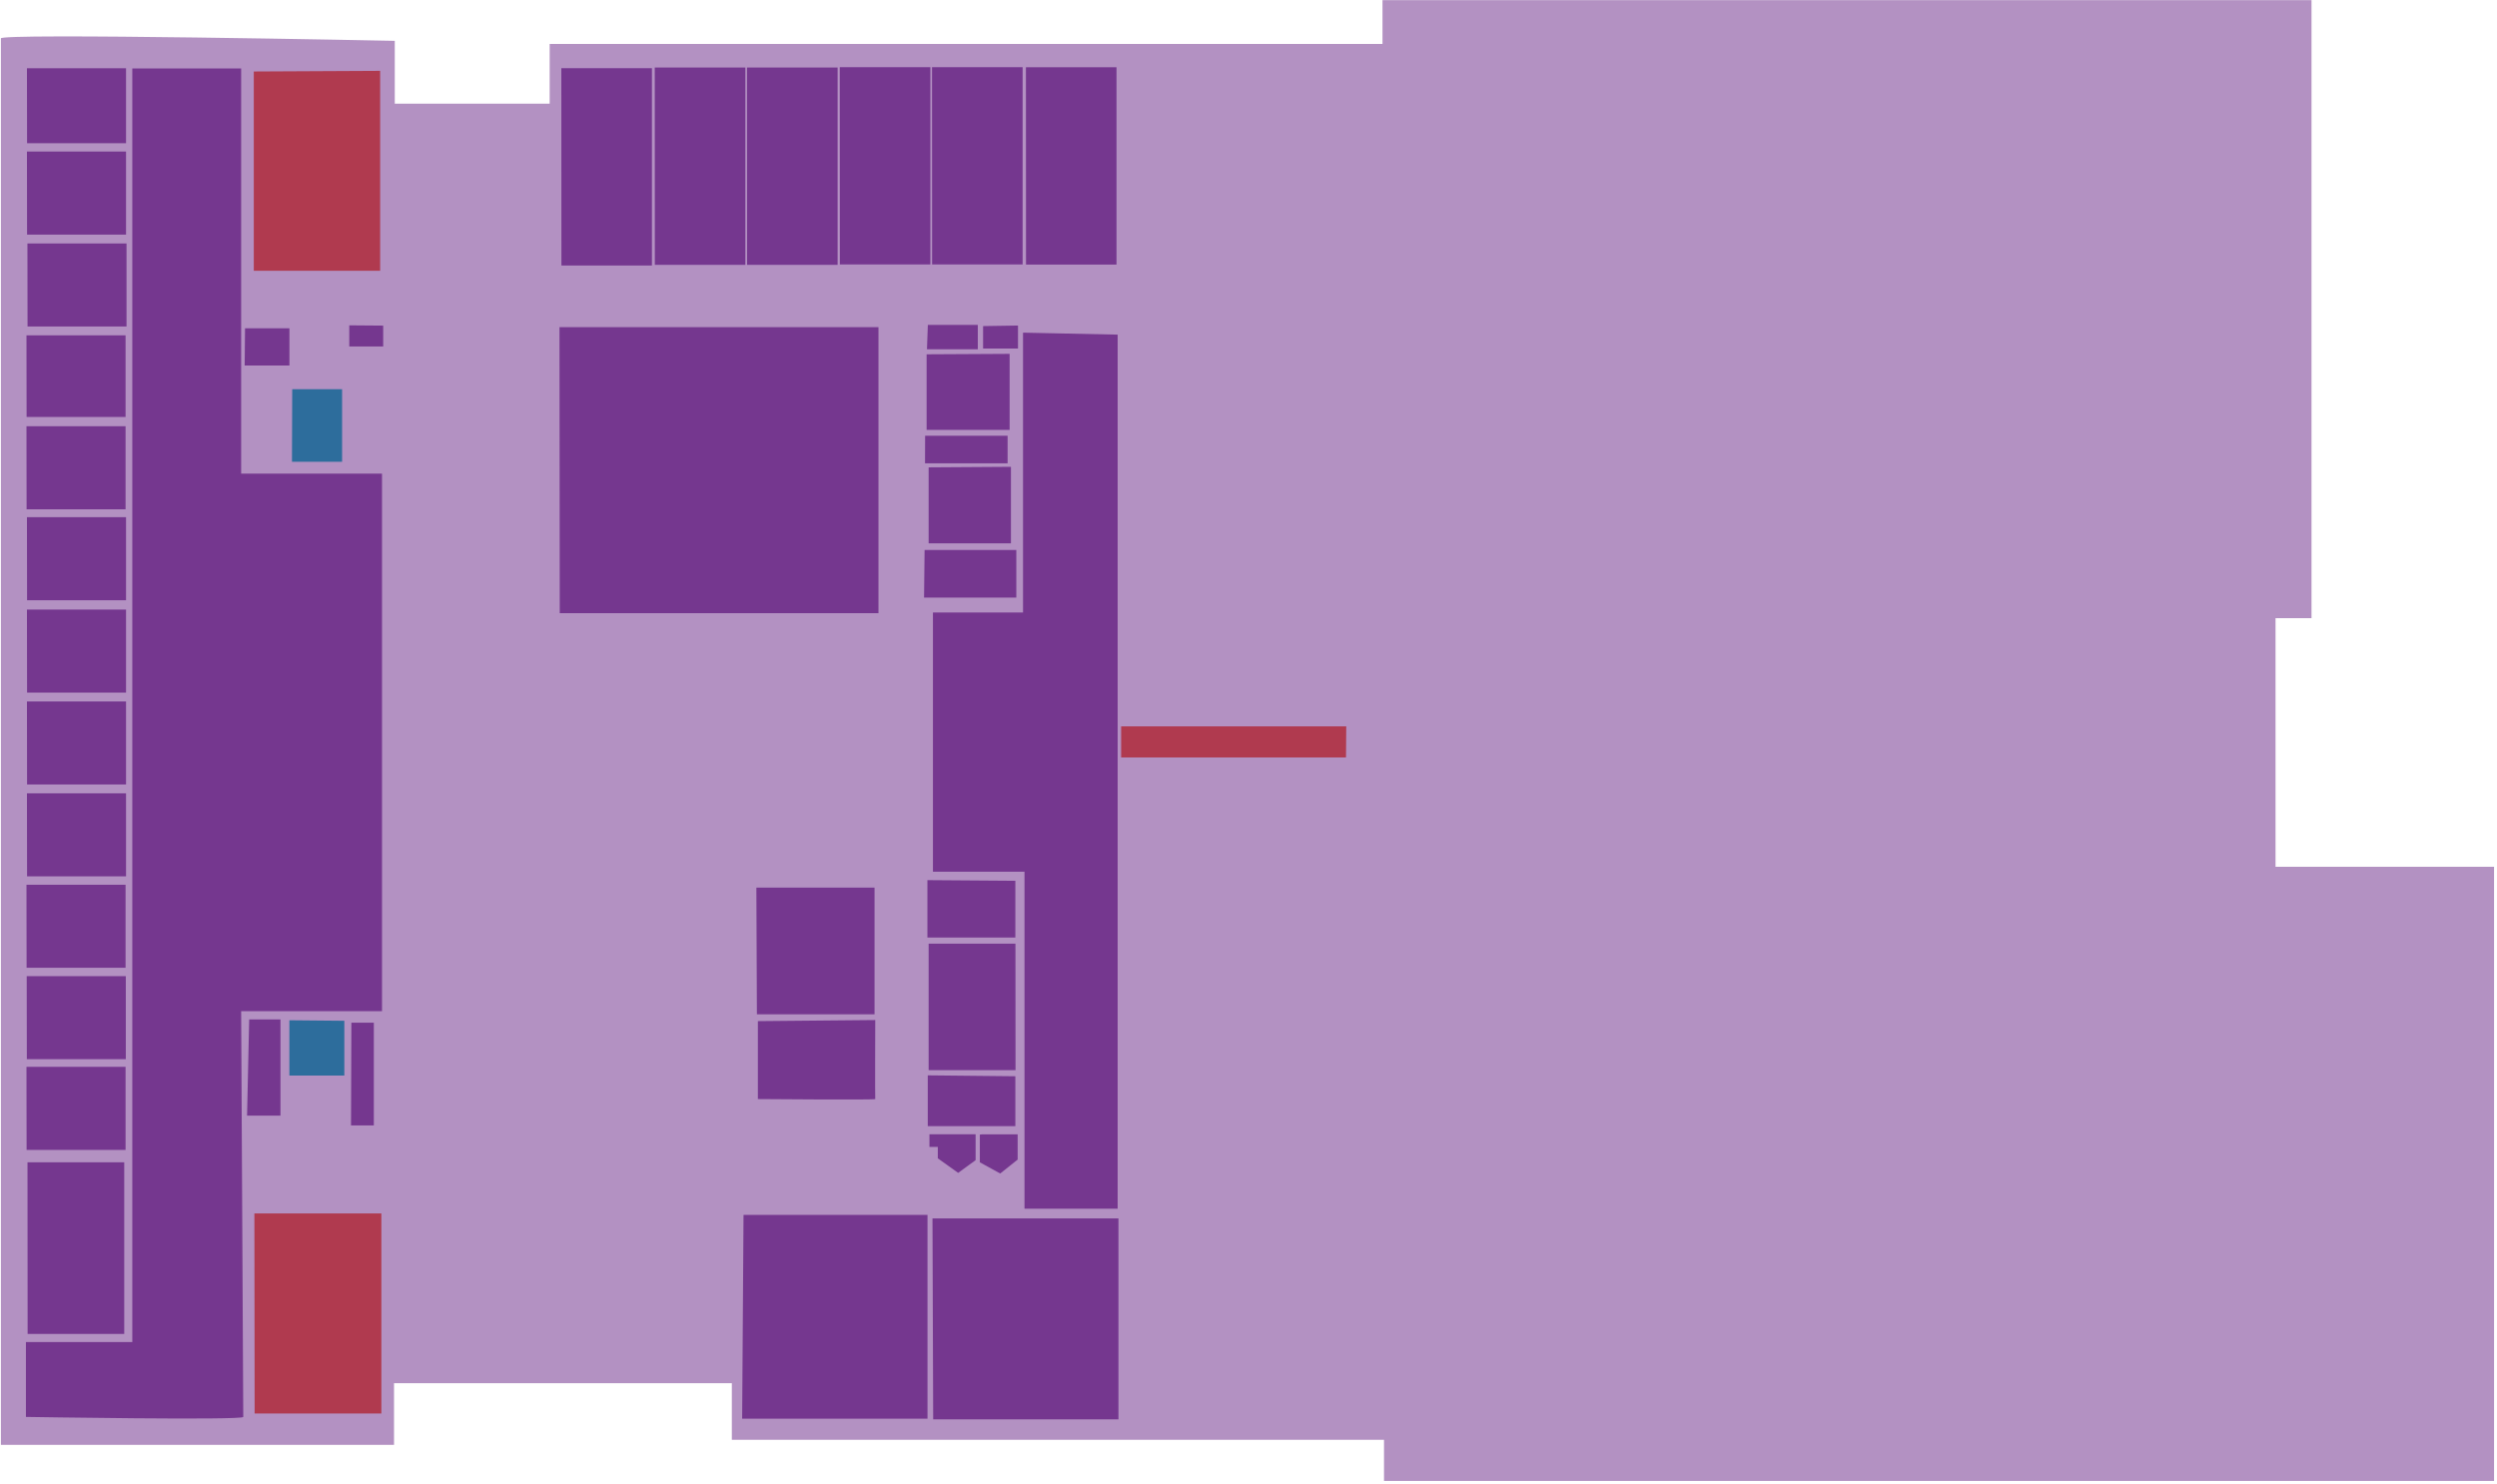
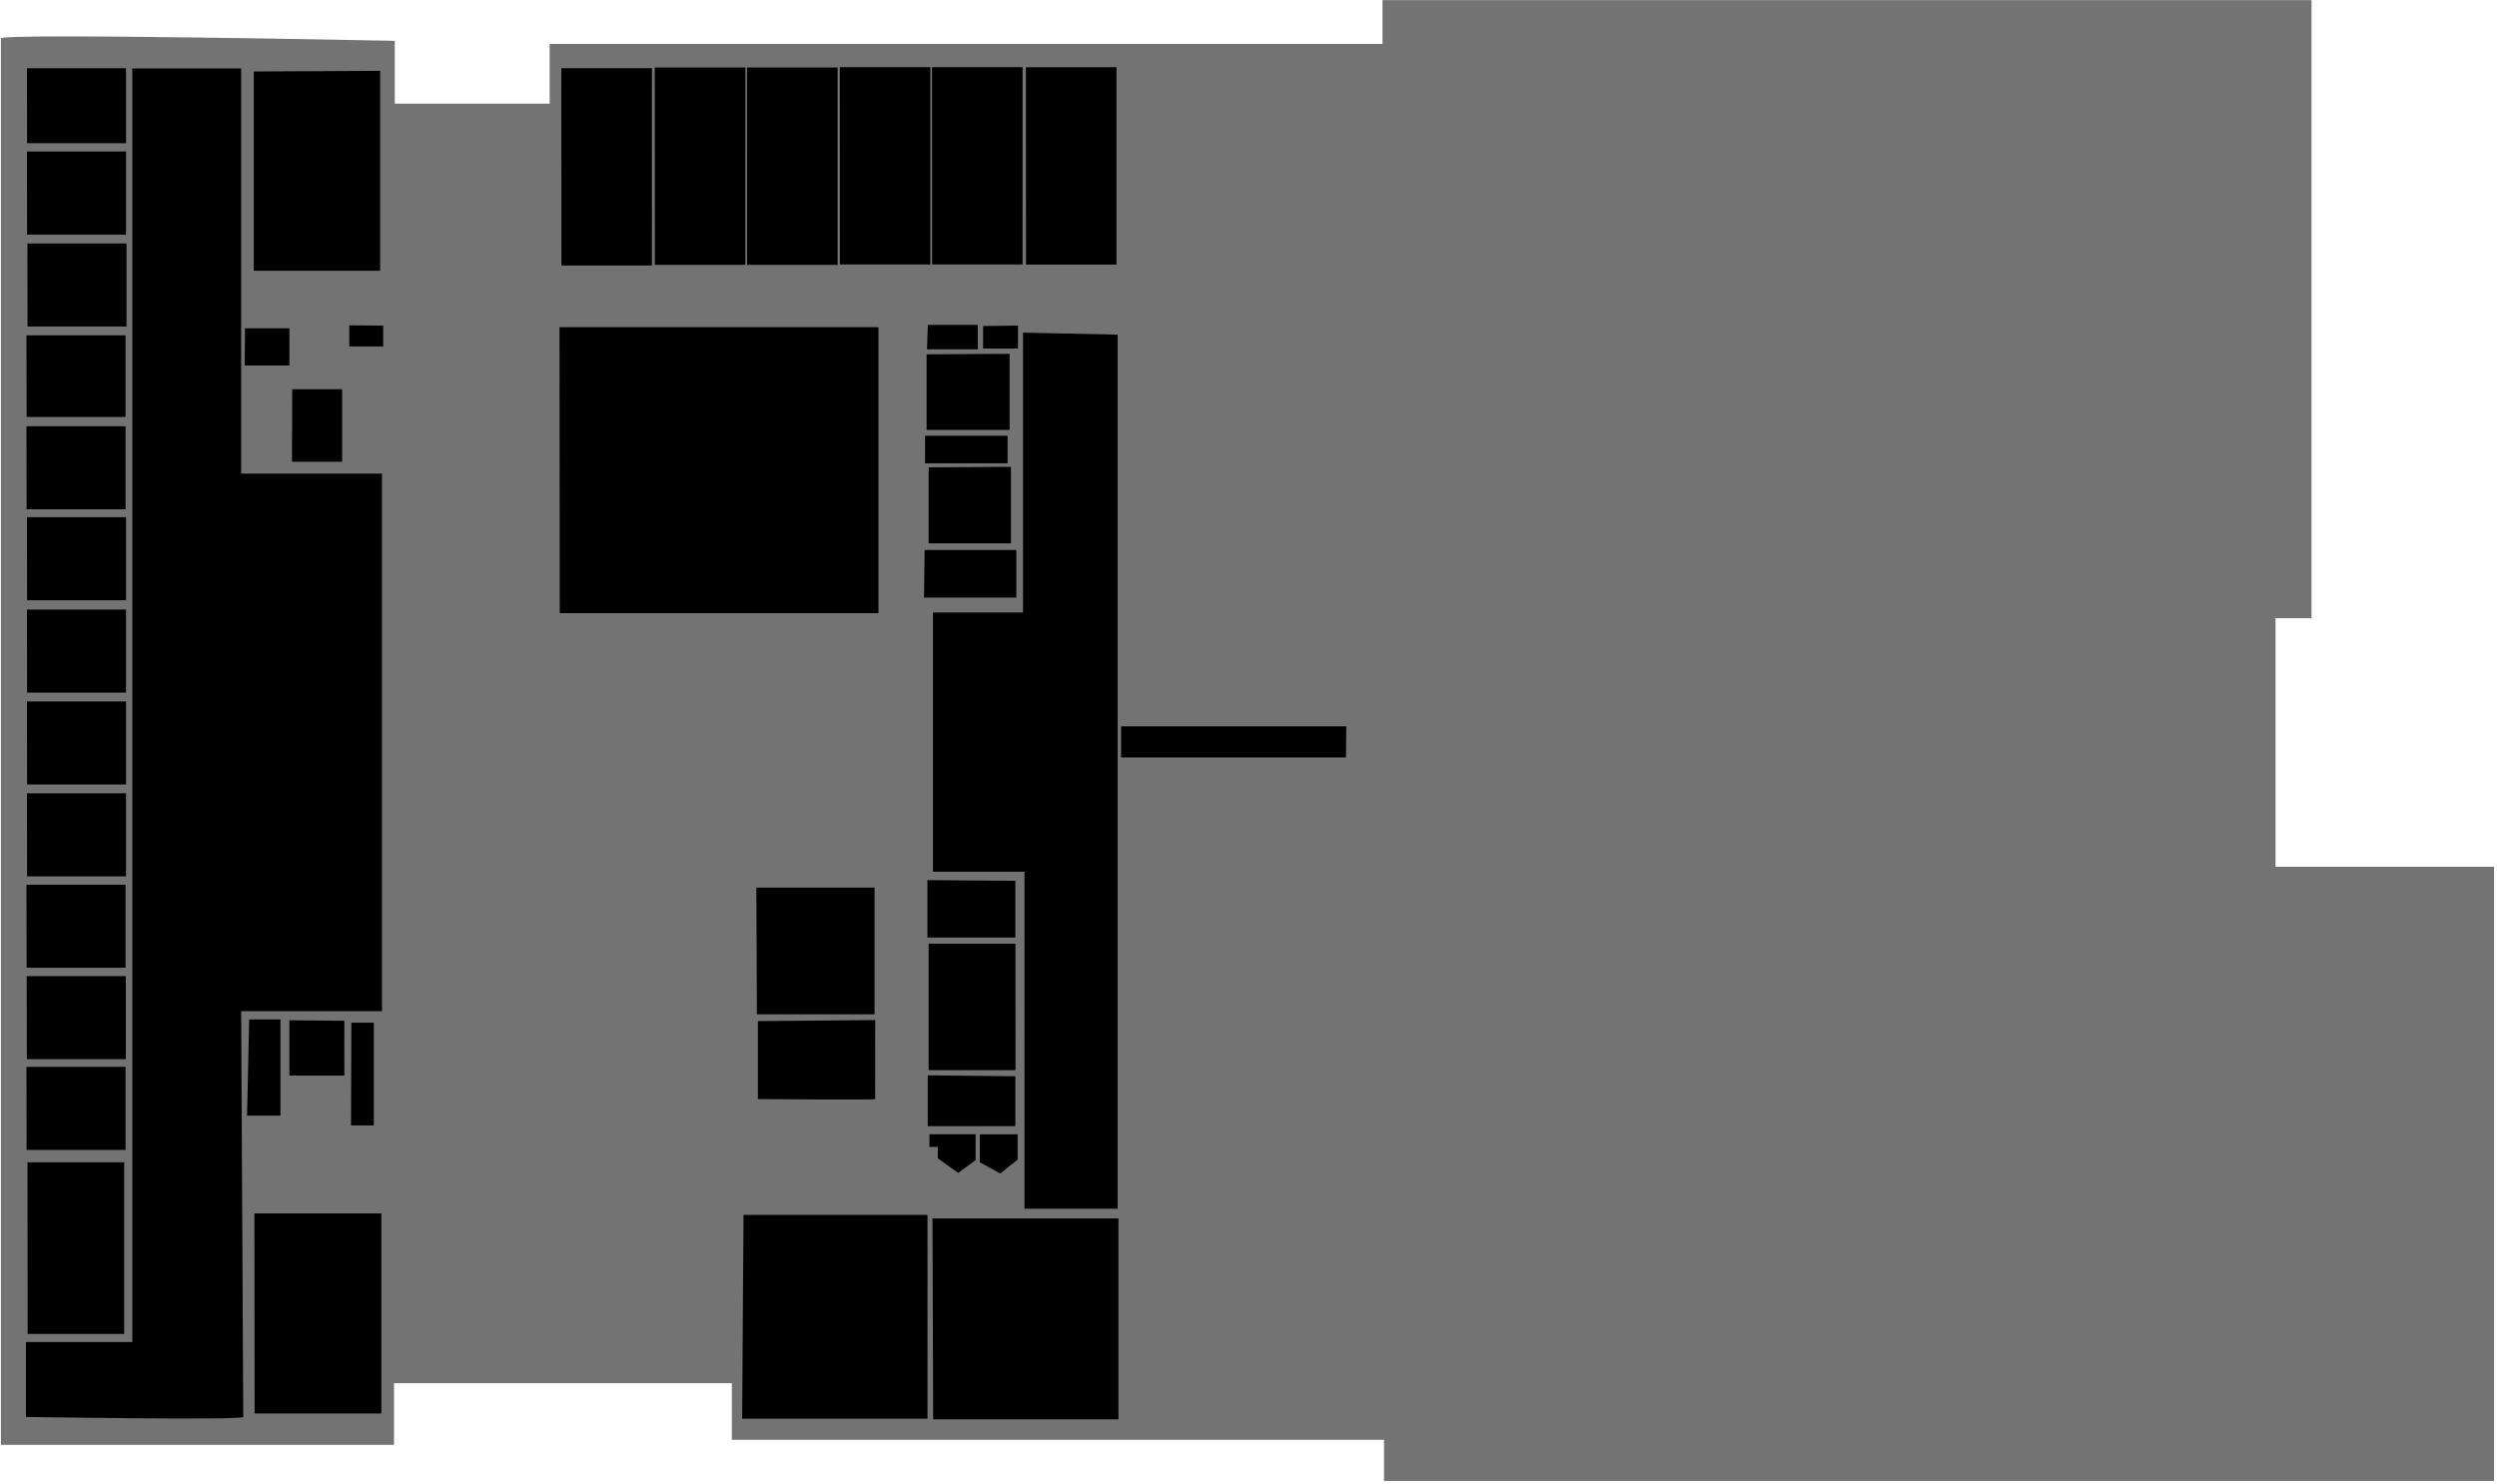
- <svg xmlns="http://www.w3.org/2000/svg" width="843" height="501" viewBox="0 0 843 501" fill="none">
+ <svg xmlns="http://www.w3.org/2000/svg" width="843" height="501" viewBox="0 0 843 501">
  <g id="BusinessSchoolLevel6">
    <g id="level 6">
-       <path id="Vector" opacity="0.55" d="M0.301 13.002V487.865H133.021V467.048H247.073V486.163H467.249V500.041H842.009V292.657H768.233V208.734H780.38V0.041H466.738V14.835H185.572V34.998H133.276V13.788C133.276 13.788 -1.872 11.039 0.301 13.002Z" fill="#75378F" />
+       <path id="Vector" opacity="0.55" d="M0.301 13.002V487.865H133.021V467.048H247.073V486.163H467.249V500.041H842.009V292.657H768.233V208.734H780.38V0.041H466.738V14.835H185.572V34.998H133.276V13.788C133.276 13.788 -1.872 11.039 0.301 13.002Z" class="room" />
    </g>
    <g id="601">
-       <path id="Vector_2" d="M82.127 478.429C82.127 479.645 8.754 478.429 8.754 478.429V453.142H44.669V23.101H81.415V159.931H128.966V341.432H81.415L82.127 478.429Z" fill="#75378F" />
+       <path id="Vector_2" d="M82.127 478.429C82.127 479.645 8.754 478.429 8.754 478.429V453.142H44.669V23.101H81.415V159.931H128.966V341.432H81.415L82.127 478.429Z" class="room" />
    </g>
    <g id="601a">
-       <path id="Vector_3" d="M9.284 392.465H41.939V450.42H9.326L9.284 392.465Z" fill="#75378F" />
+       <path id="Vector_3" d="M9.284 392.465H41.939V450.42H9.326L9.284 392.465Z" class="room" />
    </g>
    <g id="601b">
-       <path id="Vector_4" d="M8.938 360.217H42.392V388.267H8.981L8.938 360.217Z" fill="#75378F" />
+       <path id="Vector_4" d="M8.938 360.217H42.392V388.267H8.981L8.938 360.217Z" class="room" />
    </g>
    <g id="601c">
-       <path id="Vector_5" d="M9.018 329.593H42.472V357.643H9.061L9.018 329.593Z" fill="#75378F" />
+       <path id="Vector_5" d="M9.018 329.593H42.472V357.643H9.061L9.018 329.593Z" class="room" />
    </g>
    <g id="601d">
-       <path id="Vector_6" d="M8.938 298.729H42.392V326.779H8.981L8.938 298.729Z" fill="#75378F" />
+       <path id="Vector_6" d="M8.938 298.729H42.392V326.779H8.981L8.938 298.729Z" class="room" />
    </g>
    <g id="601e">
-       <path id="Vector_7" d="M9.098 267.865H42.552V295.915H9.141L9.098 267.865Z" fill="#75378F" />
+       <path id="Vector_7" d="M9.098 267.865H42.552V295.915H9.141L9.098 267.865Z" class="room" />
    </g>
    <g id="601f">
-       <path id="Vector_8" d="M9.098 236.841H42.552V264.891H9.141L9.098 236.841Z" fill="#75378F" />
+       <path id="Vector_8" d="M9.098 236.841H42.552V264.891H9.141L9.098 236.841Z" class="room" />
    </g>
    <g id="601g">
-       <path id="Vector_9" d="M9.098 205.816H42.552V233.867H9.141L9.098 205.816Z" fill="#75378F" />
+       <path id="Vector_9" d="M9.098 205.816H42.552V233.867H9.141L9.098 205.816Z" class="room" />
    </g>
    <g id="601h">
-       <path id="Vector_10" d="M9.098 174.633H42.552V202.683H9.141L9.098 174.633Z" fill="#75378F" />
+       <path id="Vector_10" d="M9.098 174.633H42.552V202.683H9.141L9.098 174.633Z" class="room" />
    </g>
    <g id="601i">
-       <path id="Vector_11" d="M8.938 143.928H42.392V171.978H8.981L8.938 143.928Z" fill="#75378F" />
+       <path id="Vector_11" d="M8.938 143.928H42.392V171.978H8.981L8.938 143.928Z" class="room" />
    </g>
    <g id="601j">
-       <path id="Vector_12" d="M8.938 113.225H42.392V140.795H8.981L8.938 113.225Z" fill="#75378F" />
+       <path id="Vector_12" d="M8.938 113.225H42.392V140.795H8.981L8.938 113.225Z" class="room" />
    </g>
    <g id="601k">
-       <path id="Vector_13" d="M9.258 82.2H42.712V110.25H9.301L9.258 82.2Z" fill="#75378F" />
+       <path id="Vector_13" d="M9.258 82.2H42.712V110.25H9.301L9.258 82.2Z" class="room" />
    </g>
    <g id="601l">
-       <path id="Vector_14" d="M9.098 51.176H42.552V79.226H9.141L9.098 51.176Z" fill="#75378F" />
+       <path id="Vector_14" d="M9.098 51.176H42.552V79.226H9.141L9.098 51.176Z" class="room" />
    </g>
    <g id="601m">
-       <path id="Vector_15" d="M9.098 23.031H42.552V48.362H9.141L9.098 23.031Z" fill="#75378F" />
+       <path id="Vector_15" d="M9.098 23.031H42.552V48.362H9.141L9.098 23.031Z" class="room" />
    </g>
    <g id="602">
-       <path id="Vector_16" d="M84.124 344.205H94.686V376.694H83.409L84.124 344.205Z" fill="#75378F" />
+       <path id="Vector_16" d="M84.124 344.205H94.686V376.694H83.409L84.124 344.205Z" class="room" />
    </g>
    <g id="603">
-       <path id="Vector_17" d="M118.63 345.325H126.205V380.012H118.504L118.63 345.325Z" fill="#75378F" />
+       <path id="Vector_17" d="M118.63 345.325H126.205V380.012H118.504L118.63 345.325Z" class="room" />
    </g>
    <g id="604">
-       <path id="Vector_18" d="M251.019 410.205H313.13V479.018H250.556L251.019 410.205Z" fill="#75378F" />
+       <path id="Vector_18" d="M251.019 410.205H313.13V479.018H250.556L251.019 410.205Z" class="room" />
    </g>
    <g id="605">
-       <path id="Vector_19" d="M314.81 411.407H377.595V479.261H315.049L314.81 411.407Z" fill="#75378F" />
+       <path id="Vector_19" d="M314.81 411.407H377.595V479.261H315.049L314.81 411.407Z" class="room" />
    </g>
    <g id="606">
-       <path id="Vector_20" d="M345.379 112.321V206.812H314.965V294.337H345.875V408.114H377.326V112.991L345.379 112.321Z" fill="#75378F" />
+       <path id="Vector_20" d="M345.379 112.321V206.812H314.965V294.337H345.875V408.114H377.326V112.991L345.379 112.321Z" class="room" />
    </g>
    <g id="607">
-       <path id="Vector_21" d="M331.512 383.018H343.56V391.547L337.67 396.238L330.798 392.461V383.109L331.512 383.018Z" fill="#75378F" />
+       <path id="Vector_21" d="M331.512 383.018H343.56V391.547L337.67 396.238L330.798 392.461V383.109L331.512 383.018Z" class="room" />
    </g>
    <g id="608">
-       <path id="Vector_22" d="M329.37 391.73V382.987H313.782V387.252H316.608V391.12L323.48 396.025L329.37 391.73Z" fill="#75378F" />
+       <path id="Vector_22" d="M329.37 391.73V382.987H313.782V387.252H316.608V391.12L323.48 396.025L329.37 391.73Z" class="room" />
    </g>
    <g id="609">
-       <path id="Vector_23" d="M342.786 363.401V380.246H313.217V363.096L342.786 363.401Z" fill="#75378F" />
+       <path id="Vector_23" d="M342.786 363.401V380.246H313.217V363.096L342.786 363.401Z" class="room" />
    </g>
    <g id="610">
-       <path id="Vector_24" d="M255.862 344.789V371.107C255.862 371.107 295.574 371.435 295.486 371.107C295.399 370.78 295.486 344.423 295.486 344.423L255.862 344.789Z" fill="#75378F" />
+       <path id="Vector_24" d="M255.862 344.789V371.107C255.862 371.107 295.574 371.435 295.486 371.107C295.399 370.78 295.486 344.423 295.486 344.423L255.862 344.789Z" class="room" />
    </g>
    <g id="611">
-       <path id="Vector_25" d="M342.816 318.628H313.514V361.335H342.846L342.816 318.628Z" fill="#75378F" />
+       <path id="Vector_25" d="M342.816 318.628H313.514V361.335H342.846L342.816 318.628Z" class="room" />
    </g>
    <g id="612">
-       <path id="Vector_26" d="M255.534 342.48H295.249V299.712H255.356L255.534 342.48Z" fill="#75378F" />
+       <path id="Vector_26" d="M255.534 342.48H295.249V299.712H255.356L255.534 342.48Z" class="room" />
    </g>
    <g id="613">
-       <path id="Vector_27" d="M342.787 297.397V316.557H313.098V297.184L342.787 297.397Z" fill="#75378F" />
+       <path id="Vector_27" d="M342.787 297.397V316.557H313.098V297.184L342.787 297.397Z" class="room" />
    </g>
    <g id="614">
-       <path id="Vector_28" d="M311.967 201.79H343.114V185.706H312.146L311.967 201.79Z" fill="#75378F" />
+       <path id="Vector_28" d="M311.967 201.79H343.114V185.706H312.146L311.967 201.79Z" class="room" />
    </g>
    <g id="615">
-       <path id="Vector_29" d="M312.324 147.142H340.169V156.433H312.294L312.324 147.142Z" fill="#75378F" />
+       <path id="Vector_29" d="M312.324 147.142H340.169V156.433H312.294L312.324 147.142Z" class="room" />
    </g>
    <g id="615a">
-       <path id="Vector_30" d="M340.853 119.483V145.162H312.83V119.636L340.853 119.483Z" fill="#75378F" />
+       <path id="Vector_30" d="M340.853 119.483V145.162H312.83V119.636L340.853 119.483Z" class="room" />
    </g>
    <g id="615b">
-       <path id="Vector_31" d="M313.514 157.803V183.452H341.299V157.621L313.514 157.803Z" fill="#75378F" />
+       <path id="Vector_31" d="M313.514 157.803V183.452H341.299V157.621L313.514 157.803Z" class="room" />
    </g>
    <g id="616">
-       <path id="Vector_32" d="M313.246 109.705H330.114V117.93H312.949L313.246 109.705Z" fill="#75378F" />
+       <path id="Vector_32" d="M313.246 109.705H330.114V117.93H312.949L313.246 109.705Z" class="room" />
    </g>
    <g id="617">
-       <path id="Vector_33" d="M331.898 110.101V117.686H343.679V109.918L331.898 110.101Z" fill="#75378F" />
+       <path id="Vector_33" d="M331.898 110.101V117.686H343.679V109.918L331.898 110.101Z" class="room" />
    </g>
    <g id="618">
-       <path id="Vector_34" d="M346.356 22.714H376.938V89.332H346.386L346.356 22.714Z" fill="#75378F" />
+       <path id="Vector_34" d="M346.356 22.714H376.938V89.332H346.386L346.356 22.714Z" class="room" />
    </g>
    <g id="619">
-       <path id="Vector_35" d="M314.657 22.683H345.239V89.302H314.687L314.657 22.683Z" fill="#75378F" />
+       <path id="Vector_35" d="M314.657 22.683H345.239V89.302H314.687L314.657 22.683Z" class="room" />
    </g>
    <g id="620">
-       <path id="Vector_36" d="M188.887 110.469H296.577V207.031H188.977L188.887 110.469Z" fill="#75378F" />
+       <path id="Vector_36" d="M188.887 110.469H296.577V207.031H188.977L188.887 110.469Z" class="room" />
    </g>
    <g id="621">
-       <path id="Vector_37" d="M283.512 22.683H314.093V89.302H283.541L283.512 22.683Z" fill="#75378F" />
+       <path id="Vector_37" d="M283.512 22.683H314.093V89.302H283.541L283.512 22.683Z" class="room" />
    </g>
    <g id="622">
-       <path id="Vector_38" d="M252.196 22.796H282.778V89.415H252.226L252.196 22.796Z" fill="#75378F" />
+       <path id="Vector_38" d="M252.196 22.796H282.778V89.415H252.226L252.196 22.796Z" class="room" />
    </g>
    <g id="623">
-       <path id="Vector_39" d="M221.051 22.796H251.632V89.415H221.08L221.051 22.796Z" fill="#75378F" />
+       <path id="Vector_39" d="M221.051 22.796H251.632V89.415H221.08L221.051 22.796Z" class="room" />
    </g>
    <g id="624">
-       <path id="Vector_40" d="M189.509 23.023H220.091V89.641H189.539L189.509 23.023Z" fill="#75378F" />
+       <path id="Vector_40" d="M189.509 23.023H220.091V89.641H189.539L189.509 23.023Z" class="room" />
    </g>
    <g id="625">
-       <path id="Vector_41" d="M117.914 109.852V116.979H129.367V109.943L117.914 109.852Z" fill="#75378F" />
+       <path id="Vector_41" d="M117.914 109.852V116.979H129.367V109.943L117.914 109.852Z" class="room" />
    </g>
    <g id="626">
-       <path id="Vector_42" d="M82.722 110.857H97.715V123.407H82.603L82.722 110.857Z" fill="#75378F" />
+       <path id="Vector_42" d="M82.722 110.857H97.715V123.407H82.603L82.722 110.857Z" class="room" />
    </g>
    <g id="stairs A level 6">
-       <path id="Vector_43" d="M85.88 409.724H128.752V477.271H85.964L85.88 409.724Z" fill="#B03A4F" />
+       <path id="Vector_43" d="M85.88 409.724H128.752V477.271H85.964L85.88 409.724Z" class="stair" />
    </g>
    <g id="elevator A level 6">
-       <path id="Vector_44" d="M97.69 344.499V363.159H116.249V344.671L97.69 344.499Z" fill="#2D6D9C" />
+       <path id="Vector_44" d="M97.69 344.499V363.159H116.249V344.671L97.69 344.499Z" class="lift" />
    </g>
    <g id="stairs B level 6">
-       <path id="Vector_45" d="M454.418 255.745H378.5V245.253H454.502L454.418 255.745Z" fill="#B03A4F" />
+       <path id="Vector_45" d="M454.418 255.745H378.5V245.253H454.502L454.418 255.745Z" class="stair" />
    </g>
    <g id="stairs C level 6">
-       <path id="Vector_46" d="M85.68 24.138V91.427H128.342V23.923L85.68 24.138Z" fill="#B03A4F" />
+       <path id="Vector_46" d="M85.68 24.138V91.427H128.342V23.923L85.68 24.138Z" class="stair" />
    </g>
    <g id="elevator B level 6">
-       <path id="Vector_47" d="M98.655 131.414H115.493V155.921H98.571L98.655 131.414Z" fill="#2D6D9C" />
+       <path id="Vector_47" d="M98.655 131.414H115.493V155.921H98.571L98.655 131.414Z" class="lift" />
    </g>
  </g>
</svg>
